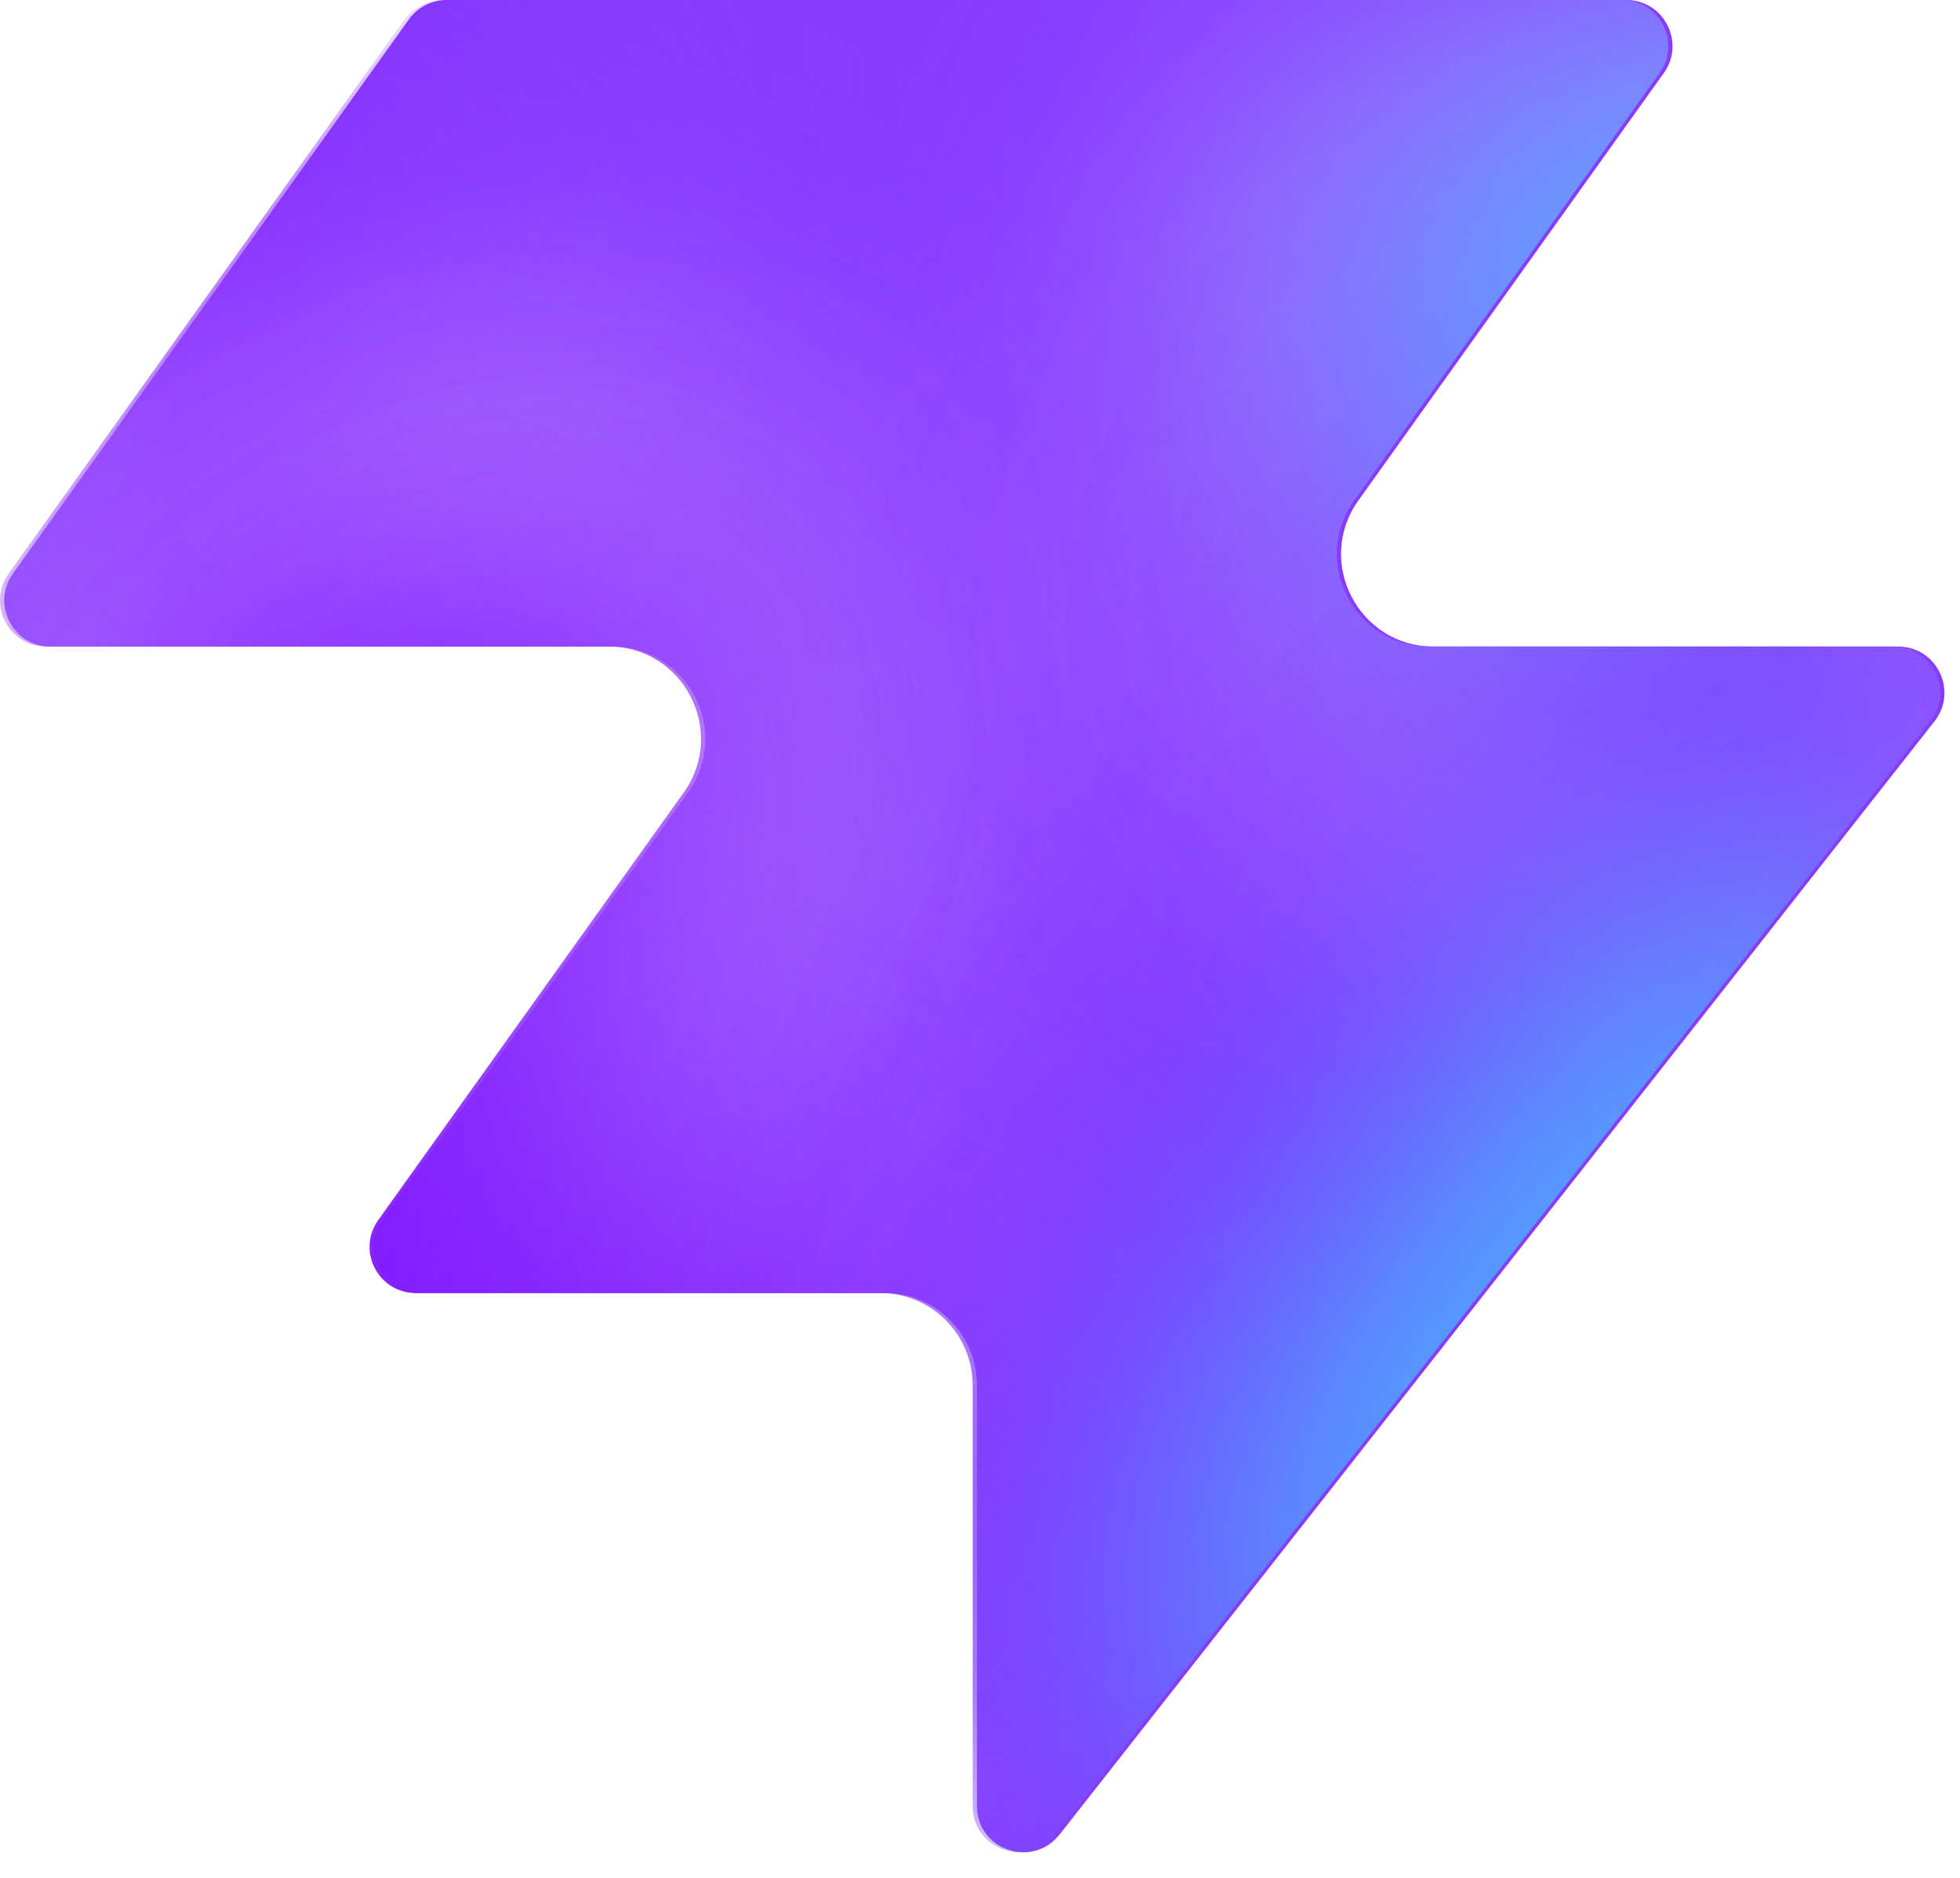
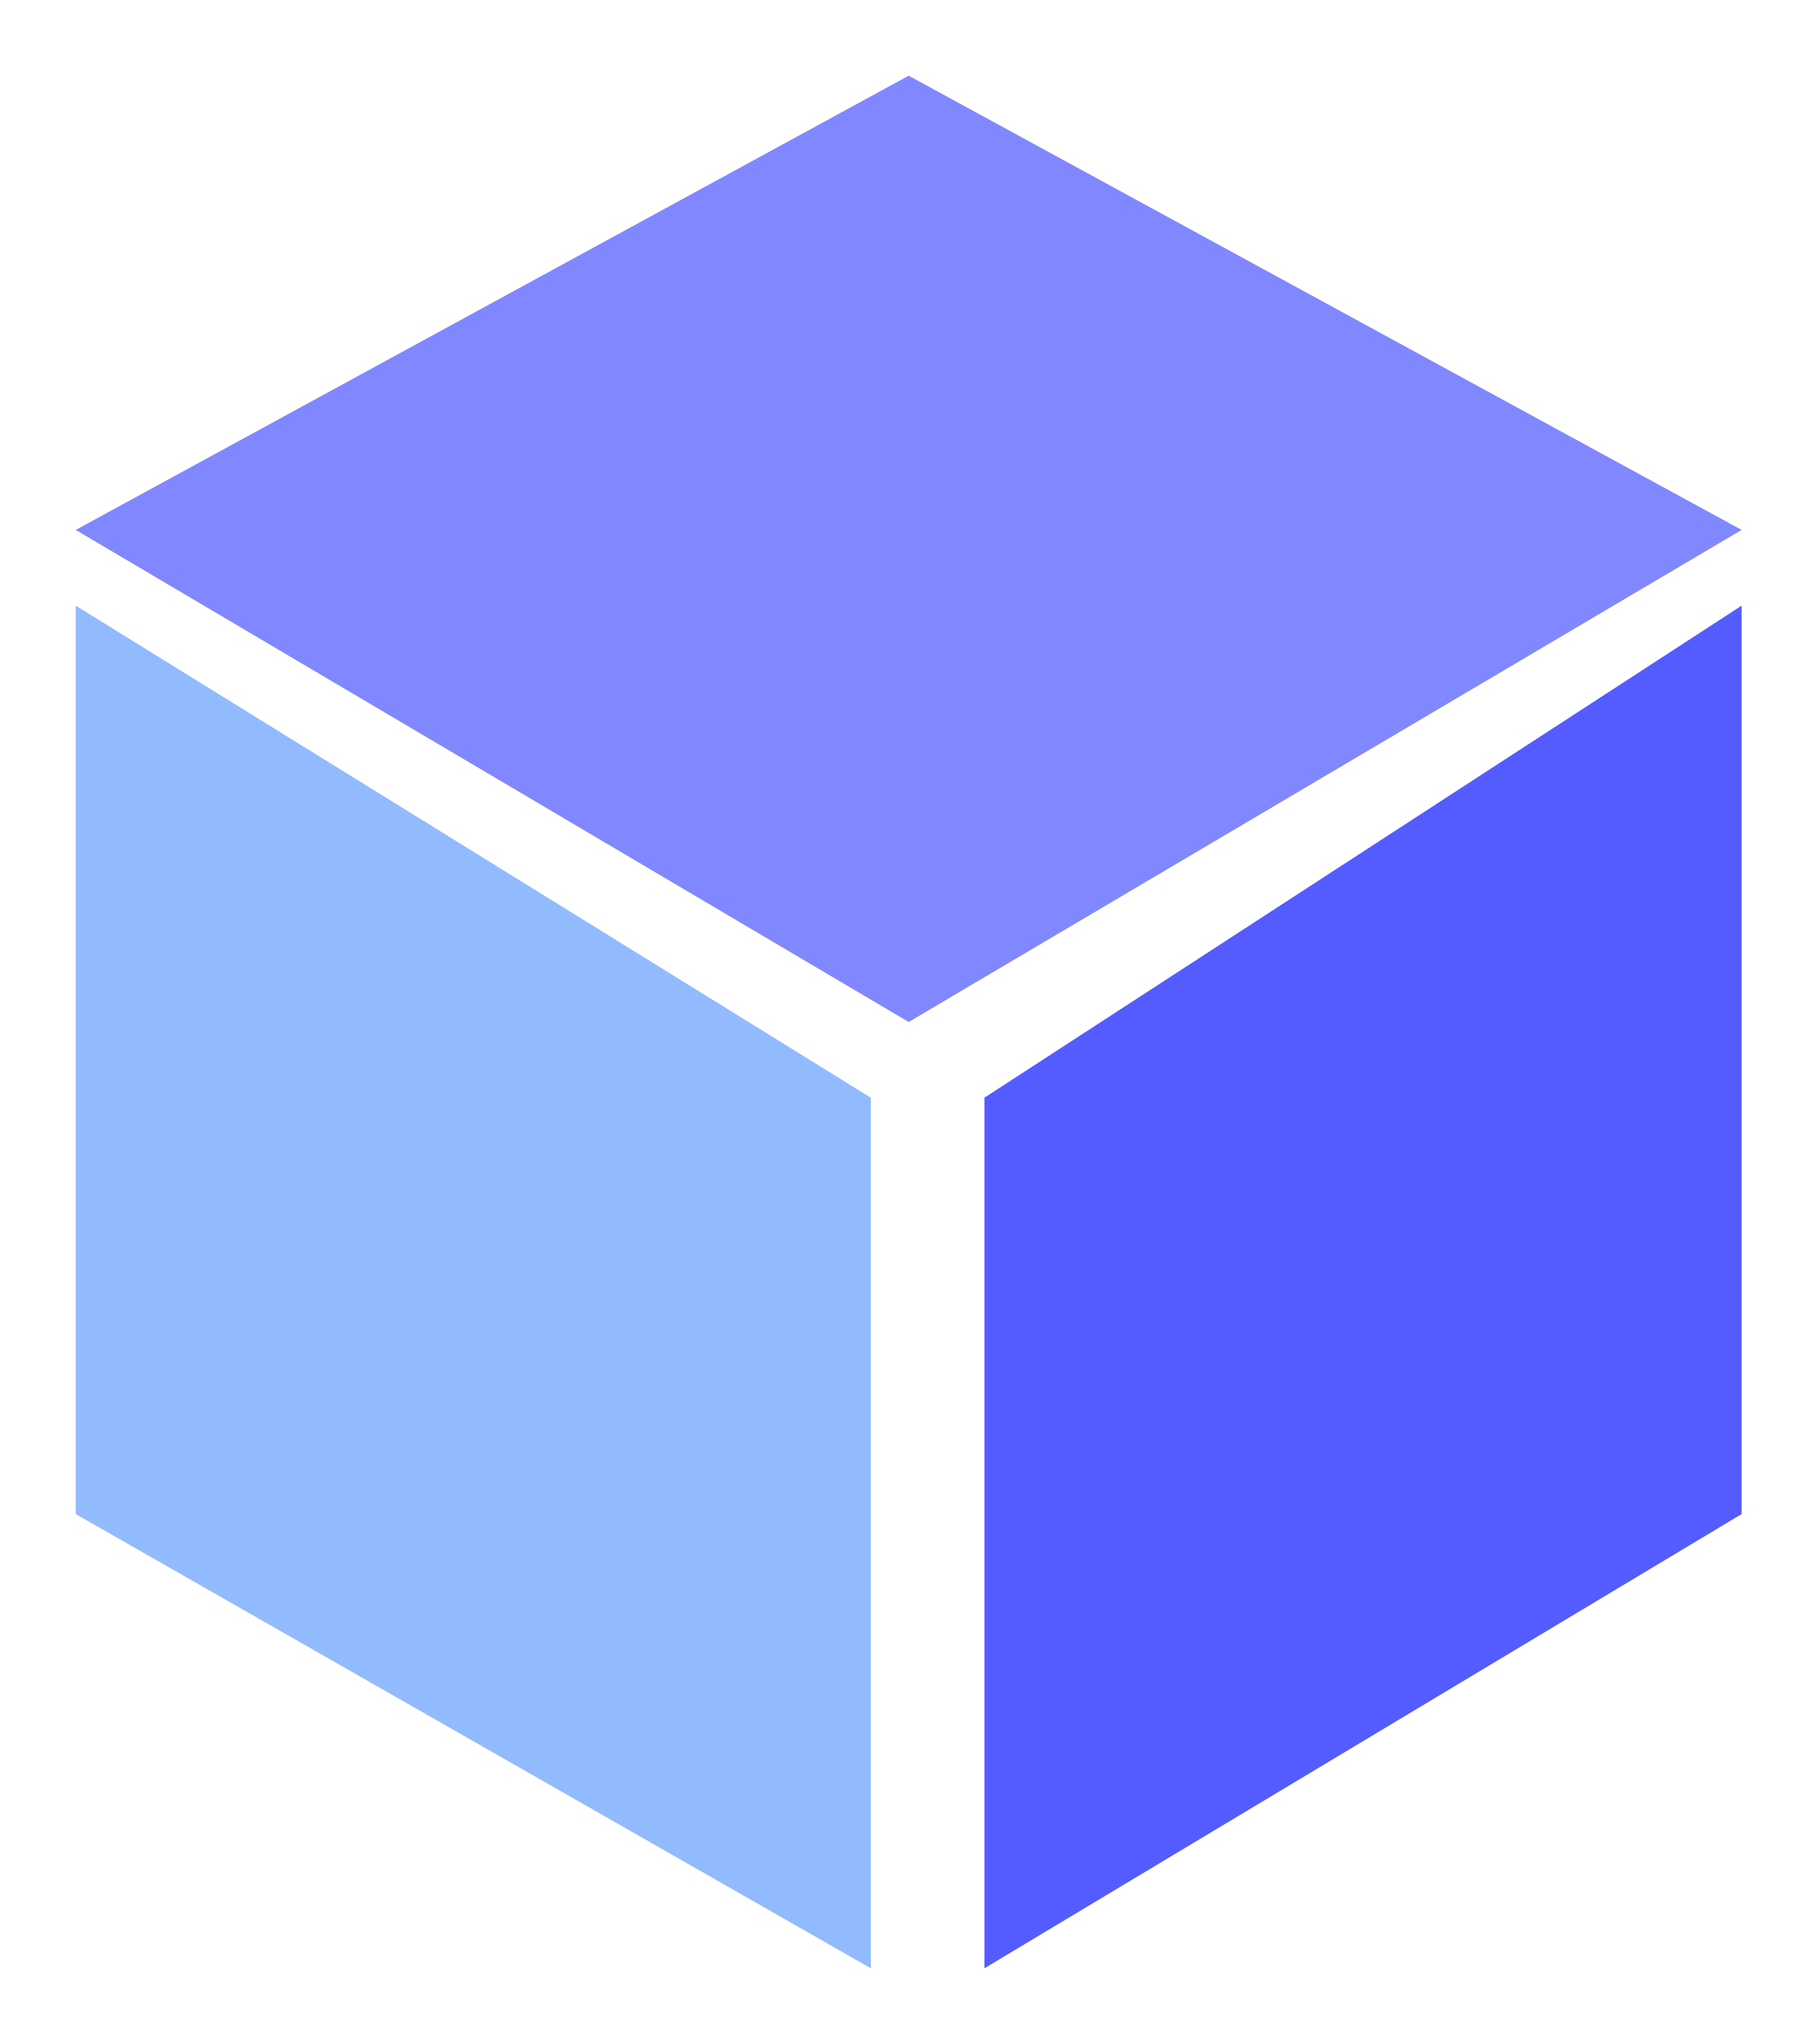
- <svg xmlns="http://www.w3.org/2000/svg" width="48" height="46" fill="none" viewBox="0 0 48 46">
-   <path fill="#863bff" d="M25.946 44.938c-.664.845-2.021.375-2.021-.698V33.937a2.26 2.26 0 0 0-2.262-2.262H10.287c-.92 0-1.456-1.04-.92-1.788l7.48-10.471c1.07-1.497 0-3.578-1.842-3.578H1.237c-.92 0-1.456-1.04-.92-1.788L10.013.474c.214-.297.556-.474.92-.474h28.894c.92 0 1.456 1.04.92 1.788l-7.48 10.471c-1.07 1.498 0 3.579 1.842 3.579h11.377c.943 0 1.473 1.088.89 1.83L25.947 44.94z" style="fill:#863bff;fill:color(display-p3 .525 .23 1);fill-opacity:1" />
-   <mask id="a" width="48" height="46" x="0" y="0" maskUnits="userSpaceOnUse" style="mask-type:alpha">
-     <path fill="#000" d="M25.842 44.938c-.664.844-2.021.375-2.021-.698V33.937a2.26 2.26 0 0 0-2.262-2.262H10.183c-.92 0-1.456-1.04-.92-1.788l7.48-10.471c1.07-1.498 0-3.579-1.842-3.579H1.133c-.92 0-1.456-1.04-.92-1.787L9.91.473c.214-.297.556-.474.92-.474h28.894c.92 0 1.456 1.04.92 1.788l-7.48 10.471c-1.07 1.498 0 3.578 1.842 3.578h11.377c.943 0 1.473 1.088.89 1.832L25.843 44.94z" style="fill:#000;fill-opacity:1" />
-   </mask>
-   <g mask="url(#a)">
-     <g filter="url(#b)">
-       <ellipse cx="5.508" cy="14.704" fill="#ede6ff" rx="5.508" ry="14.704" style="fill:#ede6ff;fill:color(display-p3 .927 .903 1);fill-opacity:1" transform="matrix(.00324 1 1 -.00324 -4.47 31.516)" />
-     </g>
-     <g filter="url(#c)">
-       <ellipse cx="10.399" cy="29.851" fill="#ede6ff" rx="10.399" ry="29.851" style="fill:#ede6ff;fill:color(display-p3 .927 .903 1);fill-opacity:1" transform="matrix(.00324 1 1 -.00324 -39.328 7.883)" />
-     </g>
-     <g filter="url(#d)">
-       <ellipse cx="5.508" cy="30.487" fill="#7e14ff" rx="5.508" ry="30.487" style="fill:#7e14ff;fill:color(display-p3 .492 .077 1);fill-opacity:1" transform="rotate(89.814 -25.913 -14.639)scale(1 -1)" />
-     </g>
-     <g filter="url(#e)">
-       <ellipse cx="5.508" cy="30.599" fill="#7e14ff" rx="5.508" ry="30.599" style="fill:#7e14ff;fill:color(display-p3 .492 .077 1);fill-opacity:1" transform="rotate(89.814 -32.644 -3.334)scale(1 -1)" />
-     </g>
-     <g filter="url(#f)">
-       <ellipse cx="5.508" cy="30.599" fill="#7e14ff" rx="5.508" ry="30.599" style="fill:#7e14ff;fill:color(display-p3 .492 .077 1);fill-opacity:1" transform="matrix(.00324 1 1 -.00324 -34.34 30.47)" />
-     </g>
-     <g filter="url(#g)">
-       <ellipse cx="14.072" cy="22.078" fill="#ede6ff" rx="14.072" ry="22.078" style="fill:#ede6ff;fill:color(display-p3 .927 .903 1);fill-opacity:1" transform="rotate(93.35 24.506 48.493)scale(-1 1)" />
-     </g>
-     <g filter="url(#h)">
-       <ellipse cx="3.47" cy="21.501" fill="#7e14ff" rx="3.47" ry="21.501" style="fill:#7e14ff;fill:color(display-p3 .492 .077 1);fill-opacity:1" transform="rotate(89.009 28.708 47.59)scale(-1 1)" />
-     </g>
-     <g filter="url(#i)">
-       <ellipse cx="3.47" cy="21.501" fill="#7e14ff" rx="3.47" ry="21.501" style="fill:#7e14ff;fill:color(display-p3 .492 .077 1);fill-opacity:1" transform="rotate(89.009 28.708 47.59)scale(-1 1)" />
-     </g>
-     <g filter="url(#j)">
-       <ellipse cx=".387" cy="8.972" fill="#7e14ff" rx="4.407" ry="29.108" style="fill:#7e14ff;fill:color(display-p3 .492 .077 1);fill-opacity:1" transform="rotate(39.51 .387 8.972)" />
-     </g>
-     <g filter="url(#k)">
-       <ellipse cx="47.523" cy="-6.092" fill="#7e14ff" rx="4.407" ry="29.108" style="fill:#7e14ff;fill:color(display-p3 .492 .077 1);fill-opacity:1" transform="rotate(37.892 47.523 -6.092)" />
-     </g>
-     <g filter="url(#l)">
-       <ellipse cx="41.412" cy="6.333" fill="#47bfff" rx="5.971" ry="9.665" style="fill:#47bfff;fill:color(display-p3 .28 .748 1);fill-opacity:1" transform="rotate(37.892 41.412 6.333)" />
-     </g>
-     <g filter="url(#m)">
-       <ellipse cx="-1.879" cy="38.332" fill="#7e14ff" rx="4.407" ry="29.108" style="fill:#7e14ff;fill:color(display-p3 .492 .077 1);fill-opacity:1" transform="rotate(37.892 -1.88 38.332)" />
-     </g>
-     <g filter="url(#n)">
-       <ellipse cx="-1.879" cy="38.332" fill="#7e14ff" rx="4.407" ry="29.108" style="fill:#7e14ff;fill:color(display-p3 .492 .077 1);fill-opacity:1" transform="rotate(37.892 -1.88 38.332)" />
-     </g>
-     <g filter="url(#o)">
-       <ellipse cx="35.651" cy="29.907" fill="#7e14ff" rx="4.407" ry="29.108" style="fill:#7e14ff;fill:color(display-p3 .492 .077 1);fill-opacity:1" transform="rotate(37.892 35.651 29.907)" />
-     </g>
-     <g filter="url(#p)">
-       <ellipse cx="38.418" cy="32.4" fill="#47bfff" rx="5.971" ry="15.297" style="fill:#47bfff;fill:color(display-p3 .28 .748 1);fill-opacity:1" transform="rotate(37.892 38.418 32.4)" />
-     </g>
-   </g>
-   <defs>
-     <filter id="b" width="60.045" height="41.654" x="-19.77" y="16.149" color-interpolation-filters="sRGB" filterUnits="userSpaceOnUse">
-       <feFlood flood-opacity="0" result="BackgroundImageFix" />
-       <feBlend in="SourceGraphic" in2="BackgroundImageFix" result="shape" />
-       <feGaussianBlur result="effect1_foregroundBlur_2002_17158" stdDeviation="7.659" />
-     </filter>
-     <filter id="c" width="90.34" height="51.437" x="-54.613" y="-7.533" color-interpolation-filters="sRGB" filterUnits="userSpaceOnUse">
-       <feFlood flood-opacity="0" result="BackgroundImageFix" />
-       <feBlend in="SourceGraphic" in2="BackgroundImageFix" result="shape" />
-       <feGaussianBlur result="effect1_foregroundBlur_2002_17158" stdDeviation="7.659" />
-     </filter>
-     <filter id="d" width="79.355" height="29.4" x="-49.64" y="2.03" color-interpolation-filters="sRGB" filterUnits="userSpaceOnUse">
-       <feFlood flood-opacity="0" result="BackgroundImageFix" />
-       <feBlend in="SourceGraphic" in2="BackgroundImageFix" result="shape" />
-       <feGaussianBlur result="effect1_foregroundBlur_2002_17158" stdDeviation="4.596" />
-     </filter>
-     <filter id="e" width="79.579" height="29.4" x="-45.045" y="20.029" color-interpolation-filters="sRGB" filterUnits="userSpaceOnUse">
-       <feFlood flood-opacity="0" result="BackgroundImageFix" />
-       <feBlend in="SourceGraphic" in2="BackgroundImageFix" result="shape" />
-       <feGaussianBlur result="effect1_foregroundBlur_2002_17158" stdDeviation="4.596" />
-     </filter>
-     <filter id="f" width="79.579" height="29.4" x="-43.513" y="21.178" color-interpolation-filters="sRGB" filterUnits="userSpaceOnUse">
-       <feFlood flood-opacity="0" result="BackgroundImageFix" />
-       <feBlend in="SourceGraphic" in2="BackgroundImageFix" result="shape" />
-       <feGaussianBlur result="effect1_foregroundBlur_2002_17158" stdDeviation="4.596" />
-     </filter>
-     <filter id="g" width="74.749" height="58.852" x="15.756" y="-17.901" color-interpolation-filters="sRGB" filterUnits="userSpaceOnUse">
-       <feFlood flood-opacity="0" result="BackgroundImageFix" />
-       <feBlend in="SourceGraphic" in2="BackgroundImageFix" result="shape" />
-       <feGaussianBlur result="effect1_foregroundBlur_2002_17158" stdDeviation="7.659" />
-     </filter>
-     <filter id="h" width="61.377" height="25.362" x="23.548" y="2.284" color-interpolation-filters="sRGB" filterUnits="userSpaceOnUse">
-       <feFlood flood-opacity="0" result="BackgroundImageFix" />
-       <feBlend in="SourceGraphic" in2="BackgroundImageFix" result="shape" />
-       <feGaussianBlur result="effect1_foregroundBlur_2002_17158" stdDeviation="4.596" />
-     </filter>
-     <filter id="i" width="61.377" height="25.362" x="23.548" y="2.284" color-interpolation-filters="sRGB" filterUnits="userSpaceOnUse">
-       <feFlood flood-opacity="0" result="BackgroundImageFix" />
-       <feBlend in="SourceGraphic" in2="BackgroundImageFix" result="shape" />
-       <feGaussianBlur result="effect1_foregroundBlur_2002_17158" stdDeviation="4.596" />
-     </filter>
-     <filter id="j" width="56.045" height="63.649" x="-27.636" y="-22.853" color-interpolation-filters="sRGB" filterUnits="userSpaceOnUse">
-       <feFlood flood-opacity="0" result="BackgroundImageFix" />
-       <feBlend in="SourceGraphic" in2="BackgroundImageFix" result="shape" />
-       <feGaussianBlur result="effect1_foregroundBlur_2002_17158" stdDeviation="4.596" />
-     </filter>
-     <filter id="k" width="54.814" height="64.646" x="20.116" y="-38.415" color-interpolation-filters="sRGB" filterUnits="userSpaceOnUse">
-       <feFlood flood-opacity="0" result="BackgroundImageFix" />
-       <feBlend in="SourceGraphic" in2="BackgroundImageFix" result="shape" />
-       <feGaussianBlur result="effect1_foregroundBlur_2002_17158" stdDeviation="4.596" />
-     </filter>
-     <filter id="l" width="33.541" height="35.313" x="24.641" y="-11.323" color-interpolation-filters="sRGB" filterUnits="userSpaceOnUse">
-       <feFlood flood-opacity="0" result="BackgroundImageFix" />
-       <feBlend in="SourceGraphic" in2="BackgroundImageFix" result="shape" />
-       <feGaussianBlur result="effect1_foregroundBlur_2002_17158" stdDeviation="4.596" />
-     </filter>
-     <filter id="m" width="54.814" height="64.646" x="-29.286" y="6.009" color-interpolation-filters="sRGB" filterUnits="userSpaceOnUse">
-       <feFlood flood-opacity="0" result="BackgroundImageFix" />
-       <feBlend in="SourceGraphic" in2="BackgroundImageFix" result="shape" />
-       <feGaussianBlur result="effect1_foregroundBlur_2002_17158" stdDeviation="4.596" />
-     </filter>
-     <filter id="n" width="54.814" height="64.646" x="-29.286" y="6.009" color-interpolation-filters="sRGB" filterUnits="userSpaceOnUse">
-       <feFlood flood-opacity="0" result="BackgroundImageFix" />
-       <feBlend in="SourceGraphic" in2="BackgroundImageFix" result="shape" />
-       <feGaussianBlur result="effect1_foregroundBlur_2002_17158" stdDeviation="4.596" />
-     </filter>
-     <filter id="o" width="54.814" height="64.646" x="8.244" y="-2.416" color-interpolation-filters="sRGB" filterUnits="userSpaceOnUse">
-       <feFlood flood-opacity="0" result="BackgroundImageFix" />
-       <feBlend in="SourceGraphic" in2="BackgroundImageFix" result="shape" />
-       <feGaussianBlur result="effect1_foregroundBlur_2002_17158" stdDeviation="4.596" />
-     </filter>
-     <filter id="p" width="39.409" height="43.623" x="18.713" y="10.588" color-interpolation-filters="sRGB" filterUnits="userSpaceOnUse">
-       <feFlood flood-opacity="0" result="BackgroundImageFix" />
-       <feBlend in="SourceGraphic" in2="BackgroundImageFix" result="shape" />
-       <feGaussianBlur result="effect1_foregroundBlur_2002_17158" stdDeviation="4.596" />
-     </filter>
-   </defs>
+ <svg xmlns="http://www.w3.org/2000/svg" viewBox="0 0 48 54">
+   <path d="M24 2 46 14 24 27 2 14Z" fill="#8187ff" />
+   <path d="M2 16 23 29v23L2 40Z" fill="#91baff" />
+   <path d="m26 29 20-13v24L26 52Z" fill="#545cff" />
</svg>
